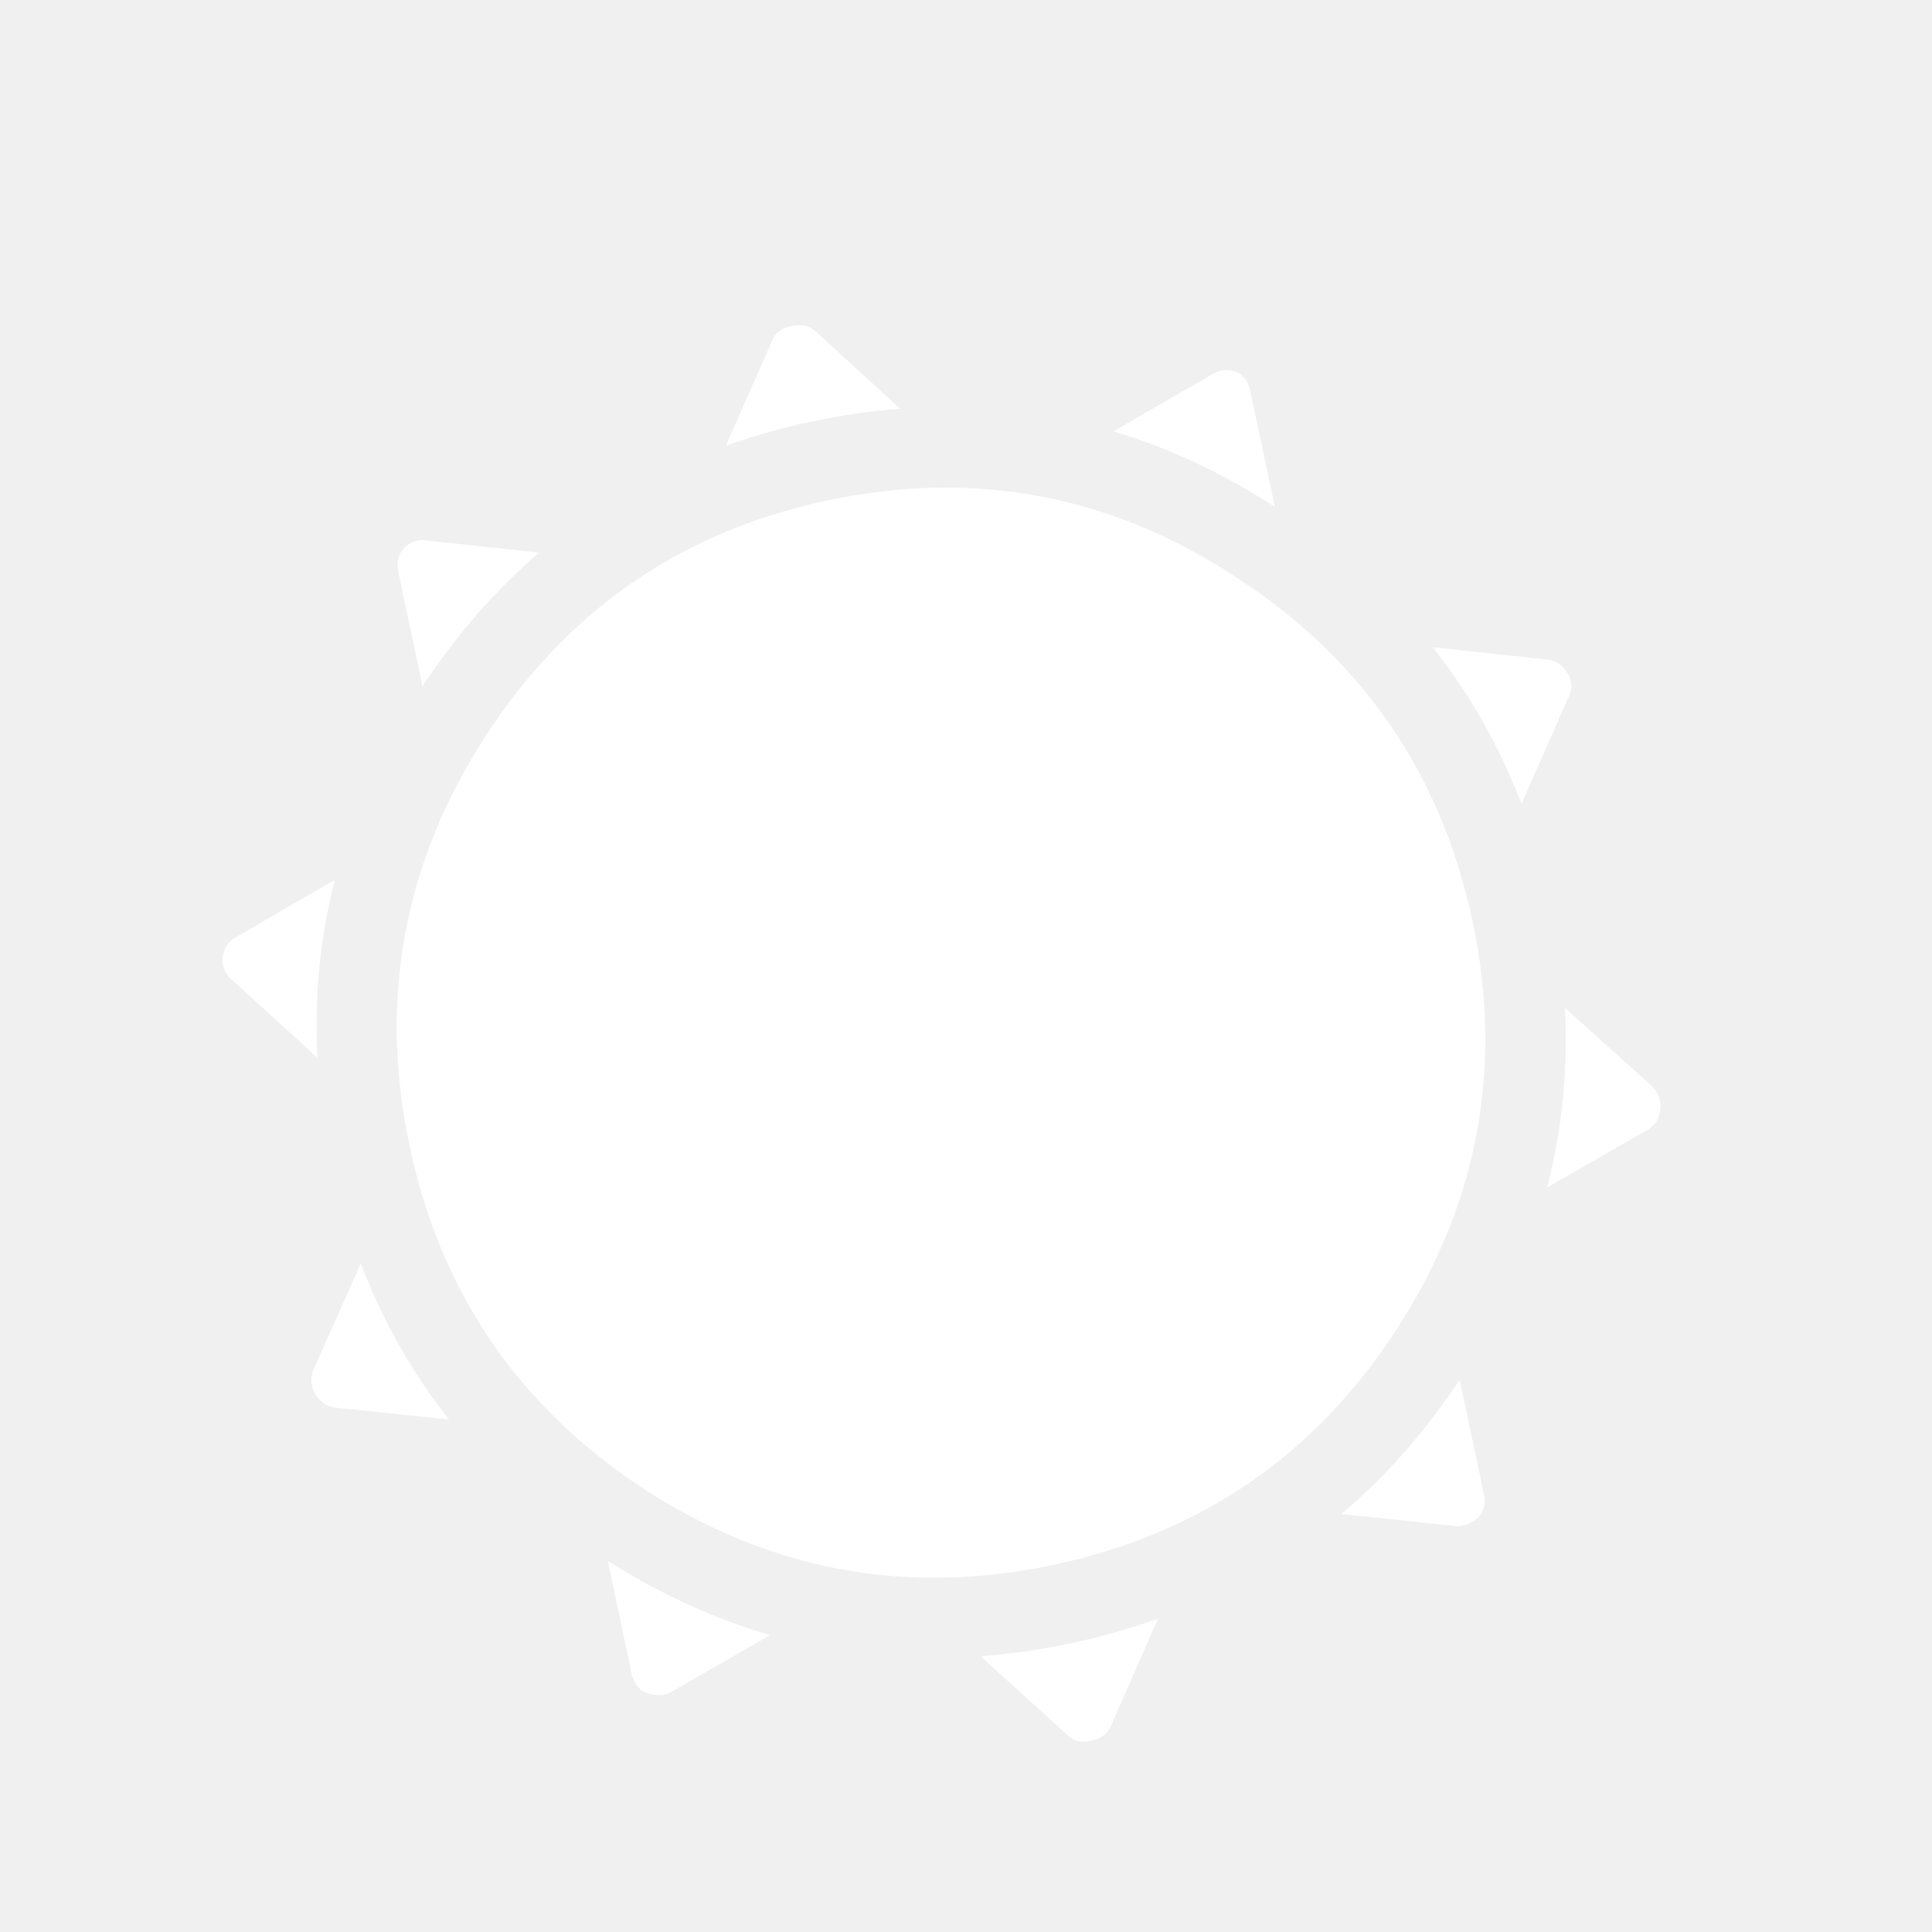
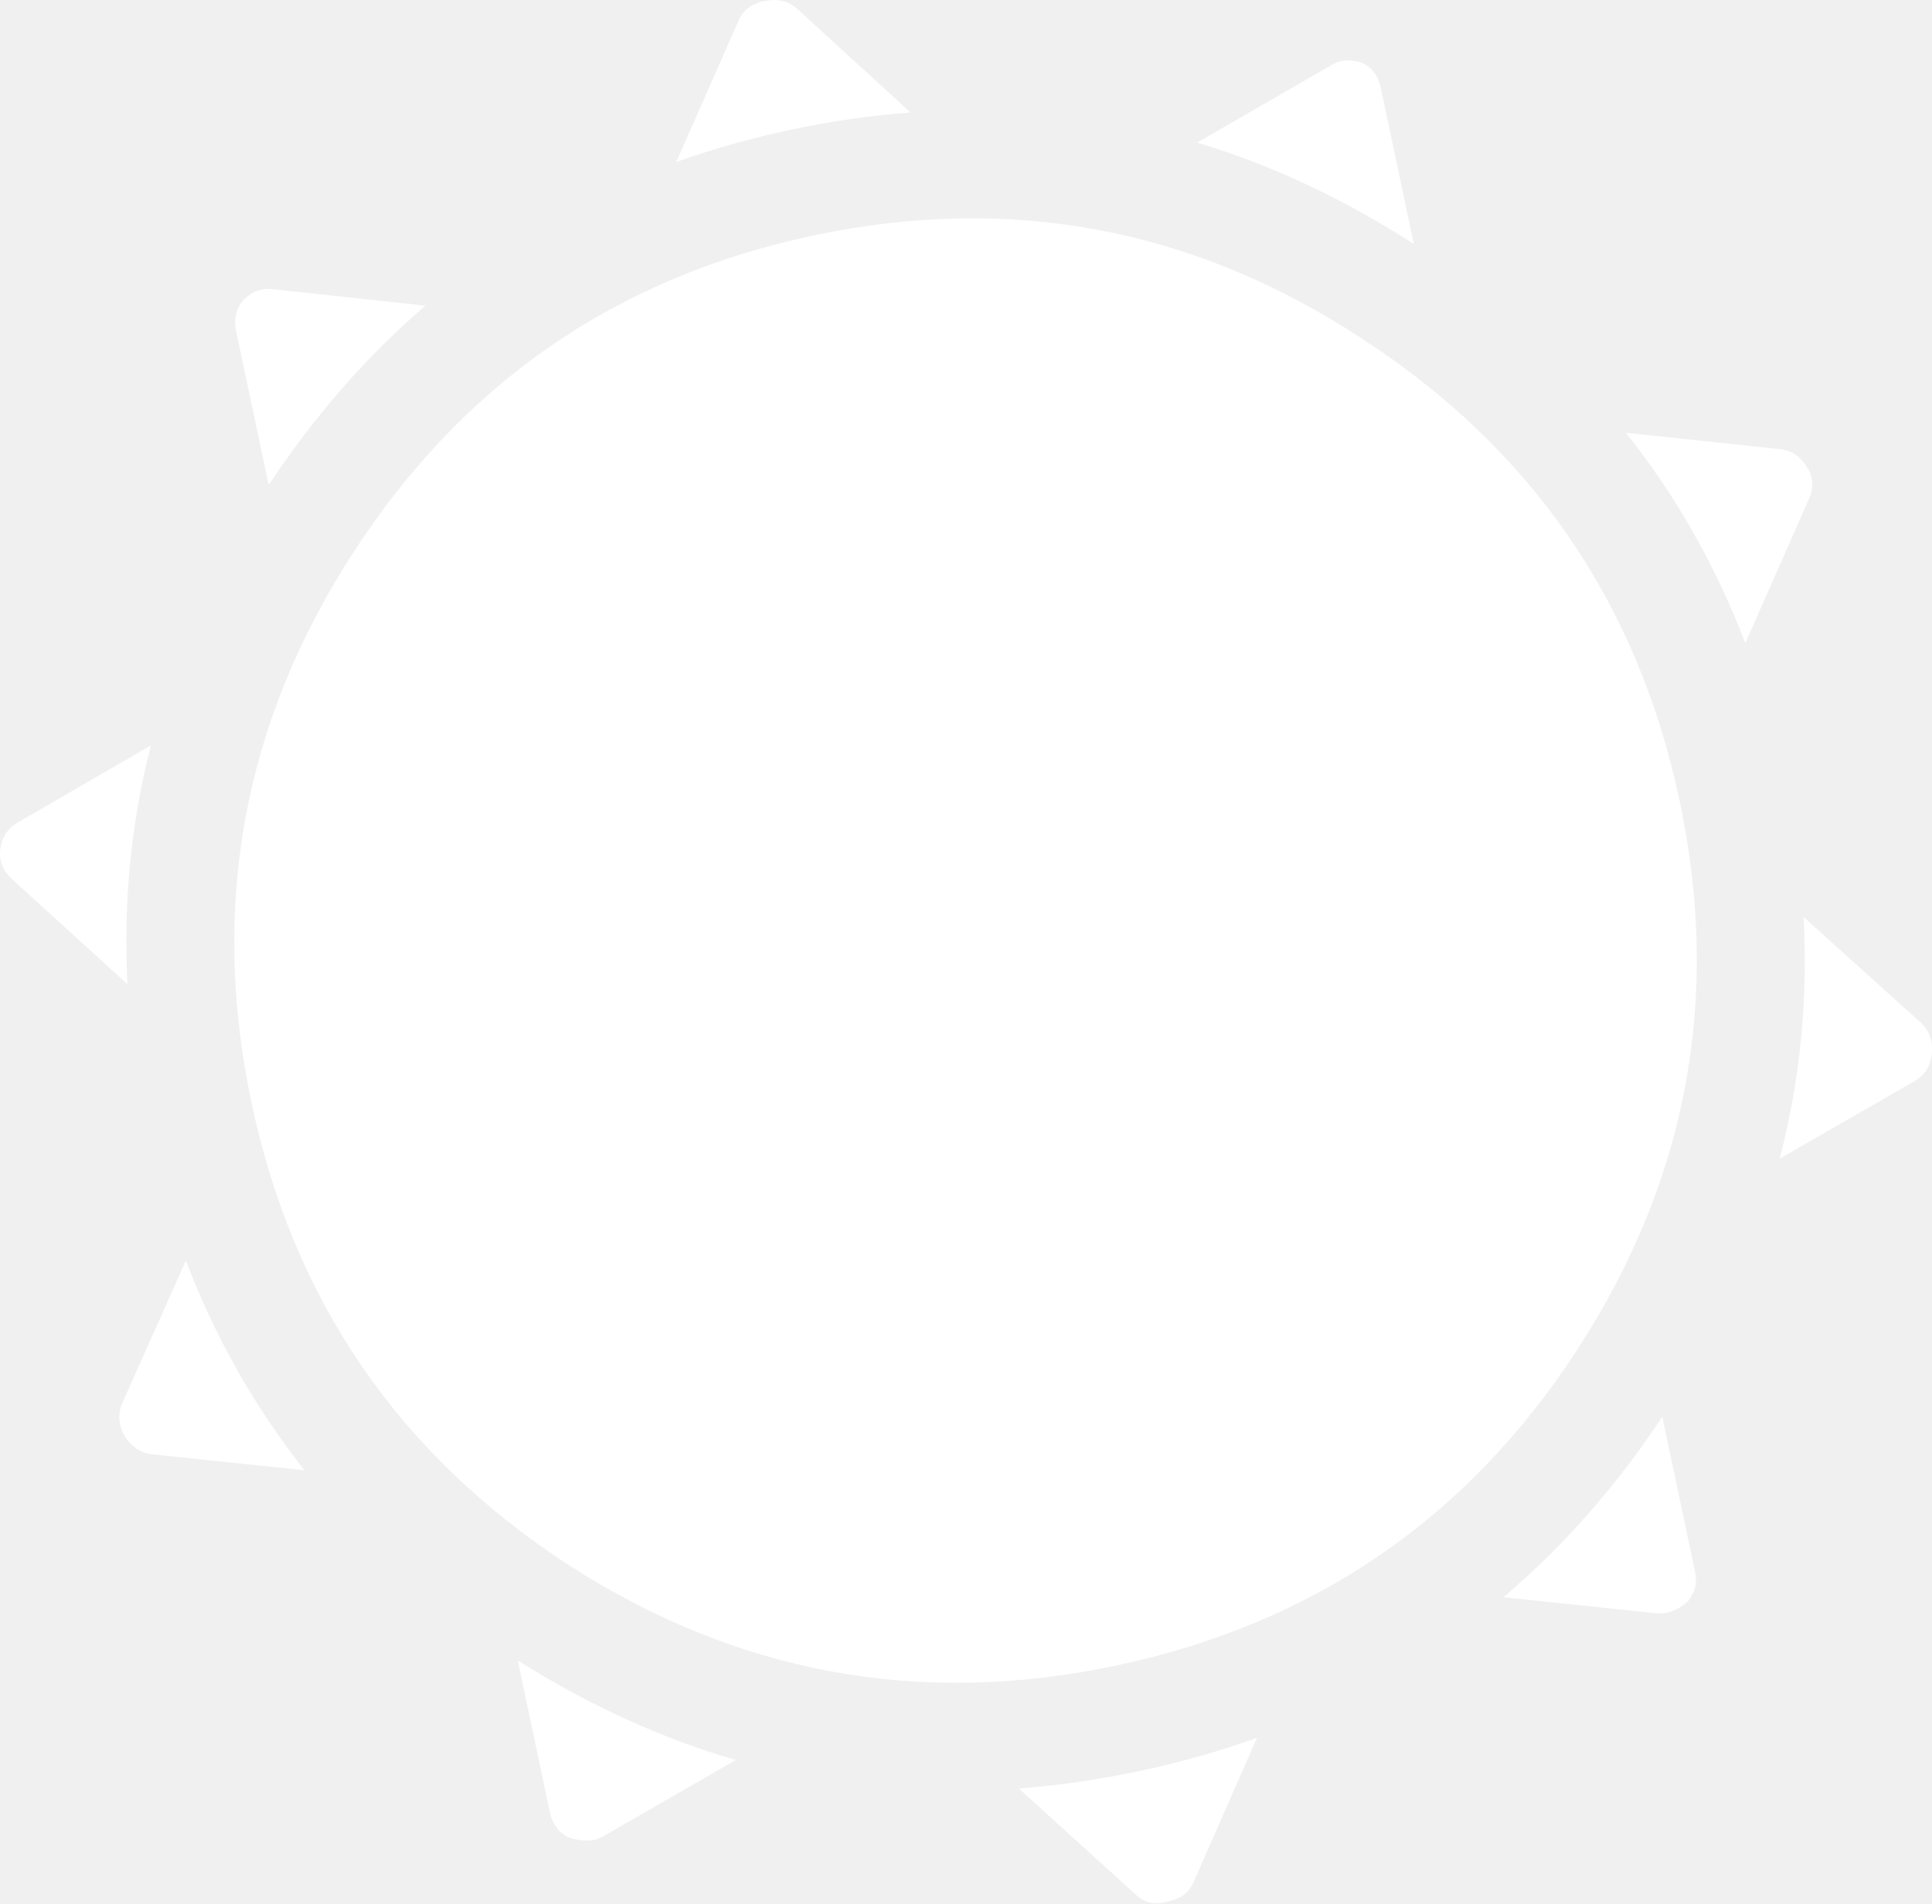
- <svg xmlns="http://www.w3.org/2000/svg" width="100" height="100" version="1.1" viewBox="0 0 26.458 26.458">
-   <path d="m19.119 18.216q1.684-2.588 1.047-5.599-0.64-3.022-3.228-4.706-2.58-1.698-5.601-1.058-3.011 0.637-4.693 3.237-1.673 2.586-1.034 5.608 0.637 3.011 3.215 4.697 2.586 1.673 5.597 1.036 3.022-0.64 4.697-3.215zm-8.104-13.755c-0.055-0.011-0.116-0.01-0.182 0.004-0.126 0.027-0.211 0.091-0.255 0.192l-0.637 1.446c0.374-0.132 0.762-0.243 1.167-0.329 0.412-0.087 0.82-0.146 1.221-0.176l-1.165-1.065c-0.044-0.037-0.093-0.061-0.148-0.073zm5.826 0.611c-0.085-0.012-0.162 0.005-0.232 0.049l-1.359 0.785c0.758 0.227 1.494 0.573 2.208 1.034l-0.334-1.581c-0.028-0.132-0.093-0.221-0.195-0.266-0.03-0.01-0.059-0.018-0.088-0.022zm-11.003 2.329c-0.115-0.015-0.216 0.019-0.304 0.104-0.08 0.089-0.107 0.198-0.08 0.324l0.332 1.567c0.468-0.705 0.999-1.316 1.598-1.828zm13.782 1.463c0.51 0.643 0.916 1.358 1.216 2.145l0.658-1.493c0.042-0.114 0.03-0.217-0.035-0.308-0.061-0.099-0.145-0.157-0.254-0.174zm-15.035 3.186-1.363 0.789c-0.099 0.061-0.156 0.148-0.171 0.263-0.016 0.109 0.018 0.207 0.102 0.295l1.194 1.087c-0.043-0.835 0.036-1.646 0.239-2.434zm16.845 1.75c0.045 0.844-0.036 1.665-0.243 2.463l1.38-0.793c0.099-0.061 0.156-0.152 0.17-0.274 0.012-0.128-0.023-0.233-0.106-0.314zm-16.489 3.504-0.652 1.461c-0.043 0.108-0.033 0.218 0.03 0.33 0.068 0.105 0.157 0.165 0.266 0.181l1.565 0.164c-0.507-0.641-0.91-1.353-1.209-2.137zm15.049 1.591c-0.472 0.711-1.011 1.325-1.62 1.839l1.579 0.166c0.1 5e-3 0.2-0.036 0.3-0.123 0.074-0.088 0.099-0.189 0.075-0.302zm-11.666 2.483 0.331 1.565c0.032 0.118 0.098 0.199 0.2 0.244 0.133 0.038 0.242 0.036 0.325-0.009l1.366-0.786c-0.762-0.222-1.502-0.561-2.222-1.015zm7.535 0.789c-0.386 0.138-0.788 0.252-1.208 0.34-0.412 0.087-0.819 0.145-1.22 0.176l1.193 1.083c0.083 0.082 0.191 0.106 0.322 0.071 0.132-0.028 0.22-0.093 0.265-0.195z" fill="#ffffff" stroke-width=".265" />
+ <svg xmlns="http://www.w3.org/2000/svg" width="101.5" height="100" version="1.1" viewBox="0 0 26.856 26.458">
+   <path d="m21.92 18.77q2.297-3.53 1.428-7.636-0.872-4.121-4.402-6.418-3.518-2.315-7.639-1.443-4.106 0.869-6.4 4.414-2.282 3.527-1.41 7.648 0.869 4.106 4.384 6.406 3.527 2.282 7.633 1.413 4.121-0.872 6.406-4.384zm-11.053-18.759c-0.075-0.016-0.158-0.014-0.249 0.005-0.172 0.036-0.288 0.124-0.348 0.262l-0.869 1.973c0.509-0.18 1.039-0.331 1.591-0.448 0.562-0.119 1.118-0.199 1.665-0.24l-1.588-1.453c-0.06-0.05-0.127-0.084-0.202-0.099zm7.945 0.833c-0.116-0.016-0.221 0.007-0.316 0.067l-1.854 1.071c1.034 0.31 2.037 0.782 3.011 1.409l-0.456-2.156c-0.038-0.181-0.127-0.302-0.266-0.362-0.041-0.014-0.081-0.024-0.12-0.03zm-15.006 3.177c-0.157-0.021-0.295 0.026-0.414 0.141-0.109 0.122-0.146 0.27-0.11 0.442l0.453 2.138c0.638-0.962 1.363-1.795 2.179-2.493zm18.796 1.995c0.696 0.877 1.249 1.852 1.659 2.925l0.898-2.037c0.057-0.156 0.041-0.296-0.048-0.421-0.083-0.135-0.198-0.214-0.347-0.237zm-20.505 4.346-1.859 1.077c-0.135 0.083-0.213 0.202-0.233 0.359-0.022 0.149 0.024 0.282 0.139 0.402l1.628 1.482c-0.059-1.138 0.05-2.245 0.325-3.32zm22.974 2.386c0.062 1.151-0.049 2.271-0.332 3.359l1.882-1.082c0.135-0.083 0.213-0.207 0.232-0.373 0.017-0.174-0.031-0.317-0.144-0.428zm-22.488 4.778-0.889 1.992c-0.059 0.147-0.045 0.298 0.041 0.45 0.093 0.143 0.214 0.226 0.363 0.247l2.135 0.224c-0.691-0.875-1.242-1.846-1.649-2.914zm20.524 2.17c-0.644 0.969-1.379 1.807-2.209 2.508l2.154 0.226c0.136 0.007 0.272-0.049 0.409-0.167 0.1-0.12 0.135-0.258 0.102-0.412zm-15.91 3.387 0.452 2.135c0.043 0.162 0.134 0.272 0.273 0.333 0.182 0.051 0.33 0.049 0.443-0.012l1.863-1.072c-1.04-0.302-2.049-0.765-3.03-1.384zm10.276 1.076c-0.526 0.188-1.075 0.343-1.647 0.464-0.562 0.119-1.116 0.198-1.664 0.24l1.627 1.476c0.114 0.112 0.26 0.145 0.439 0.097 0.181-0.038 0.3-0.127 0.361-0.266z" fill="#ffffff" stroke-width=".265" />
</svg>
